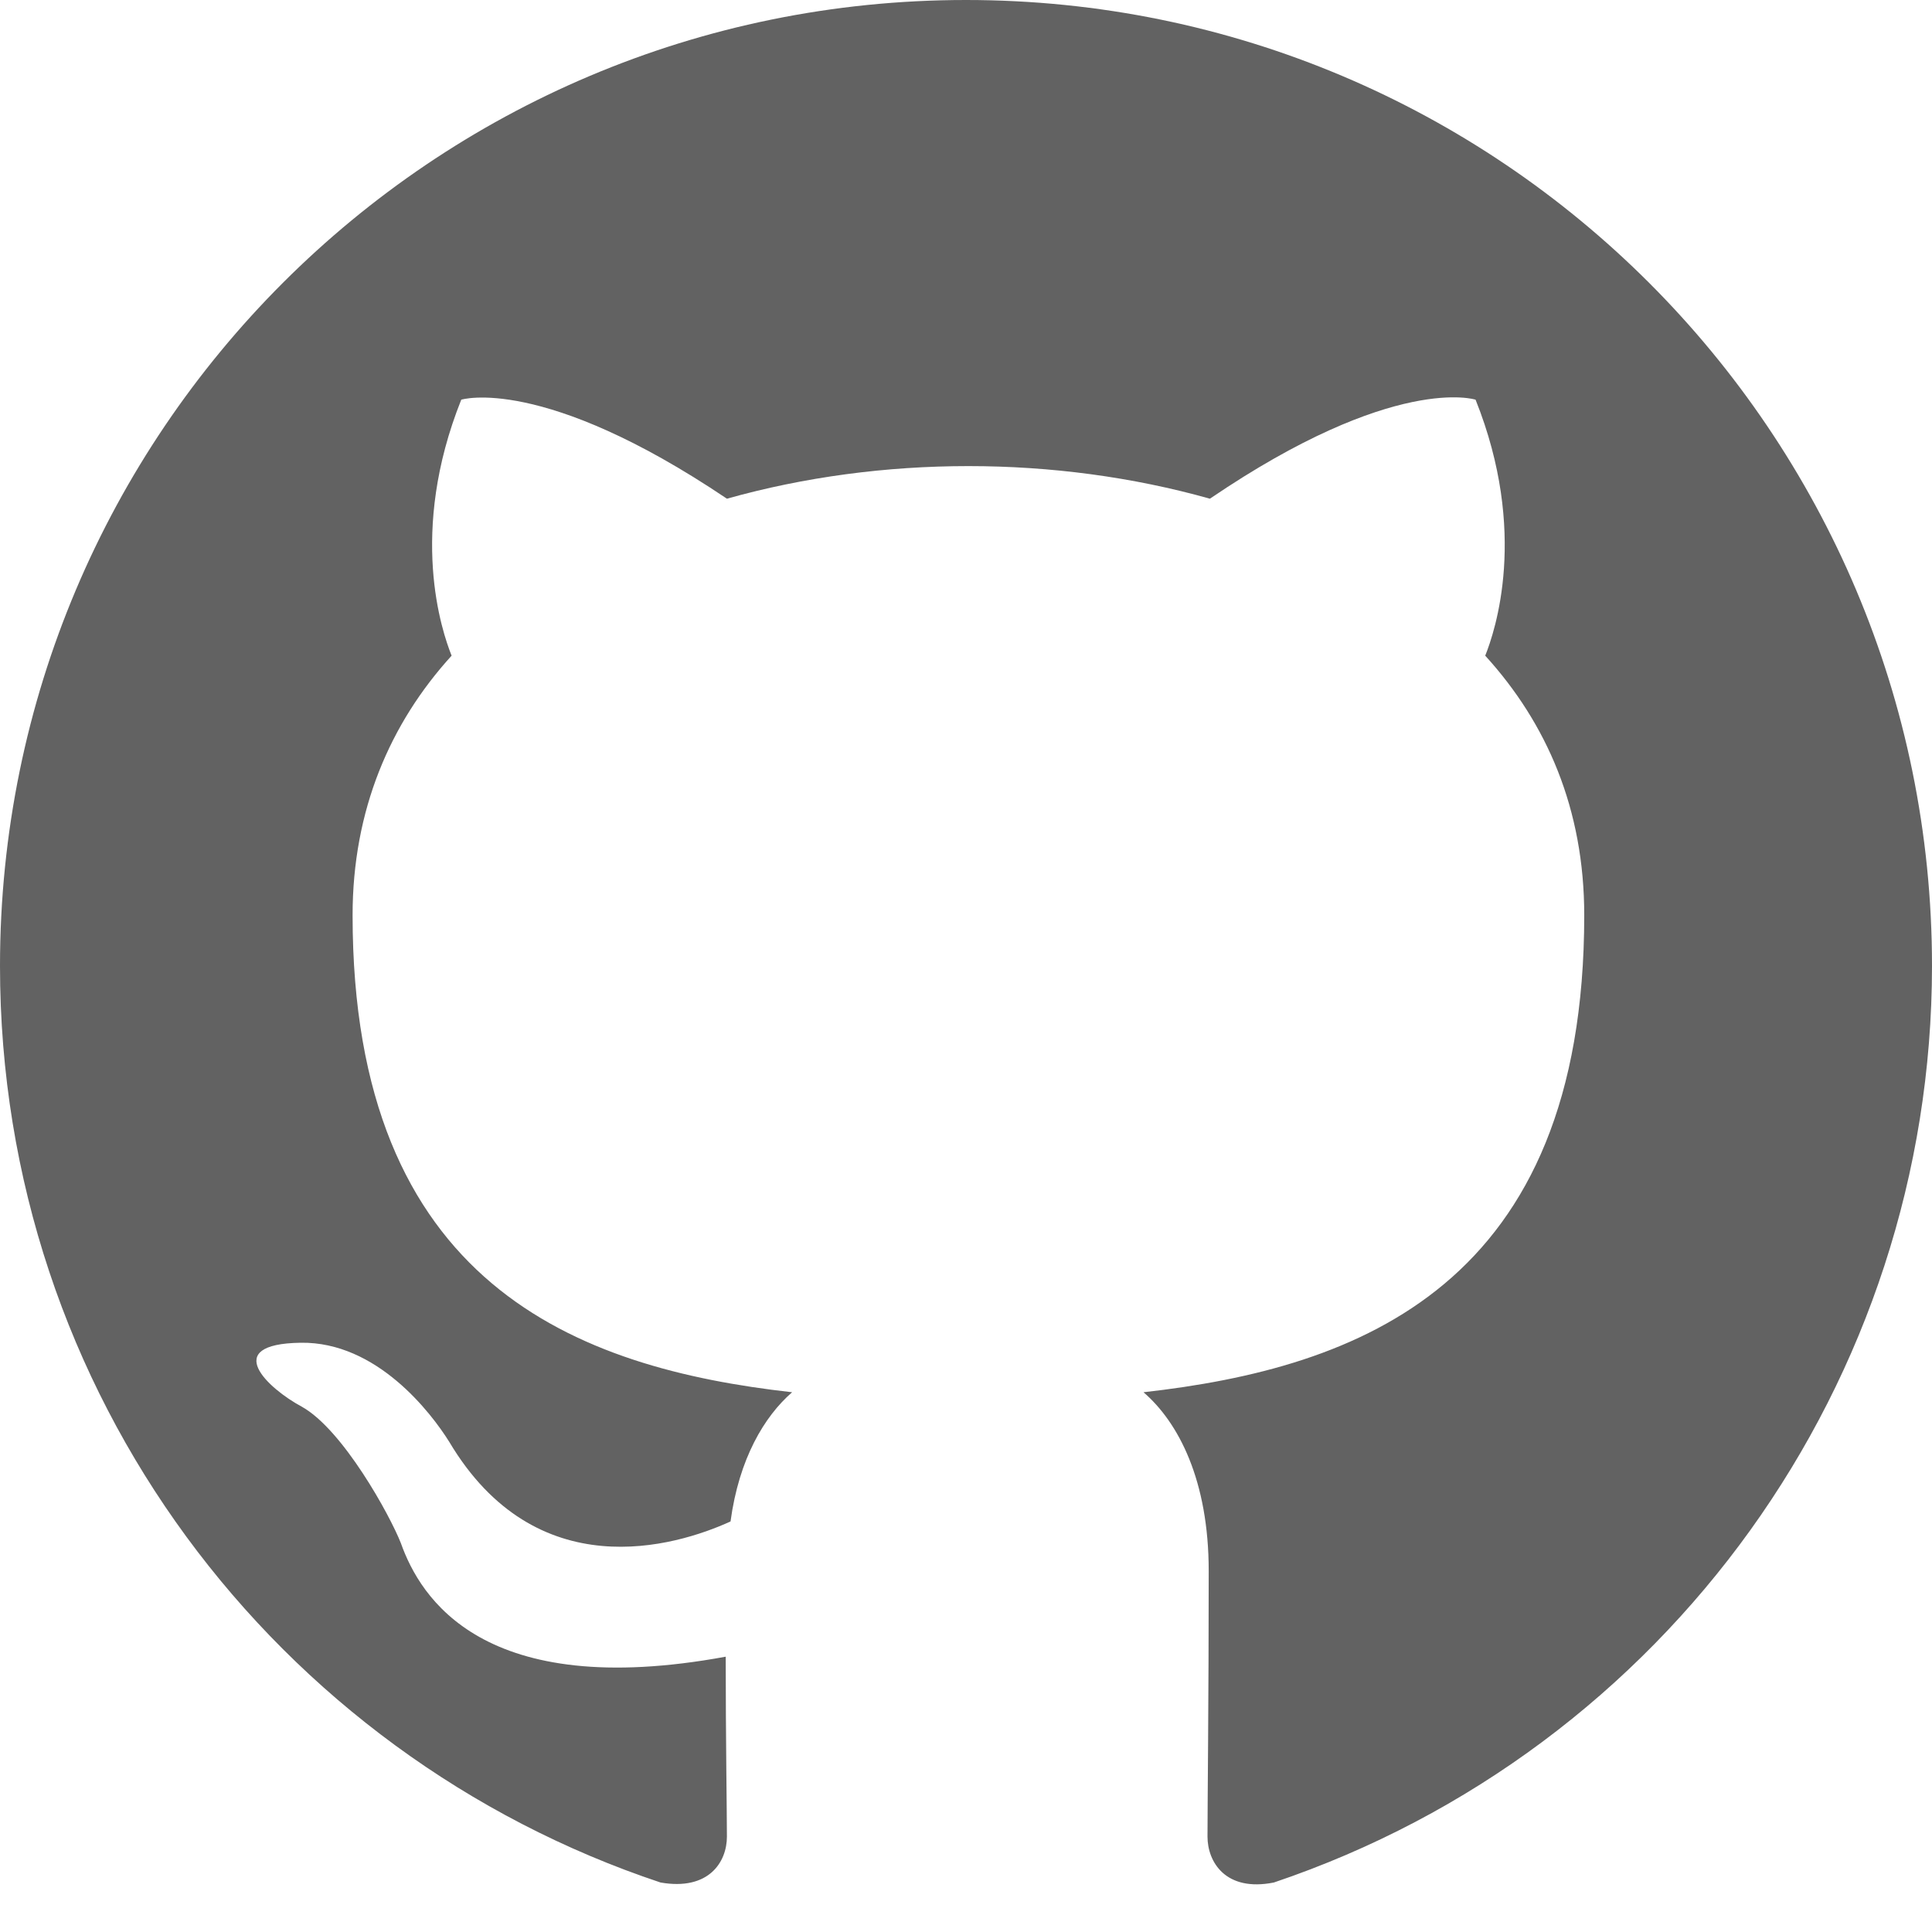
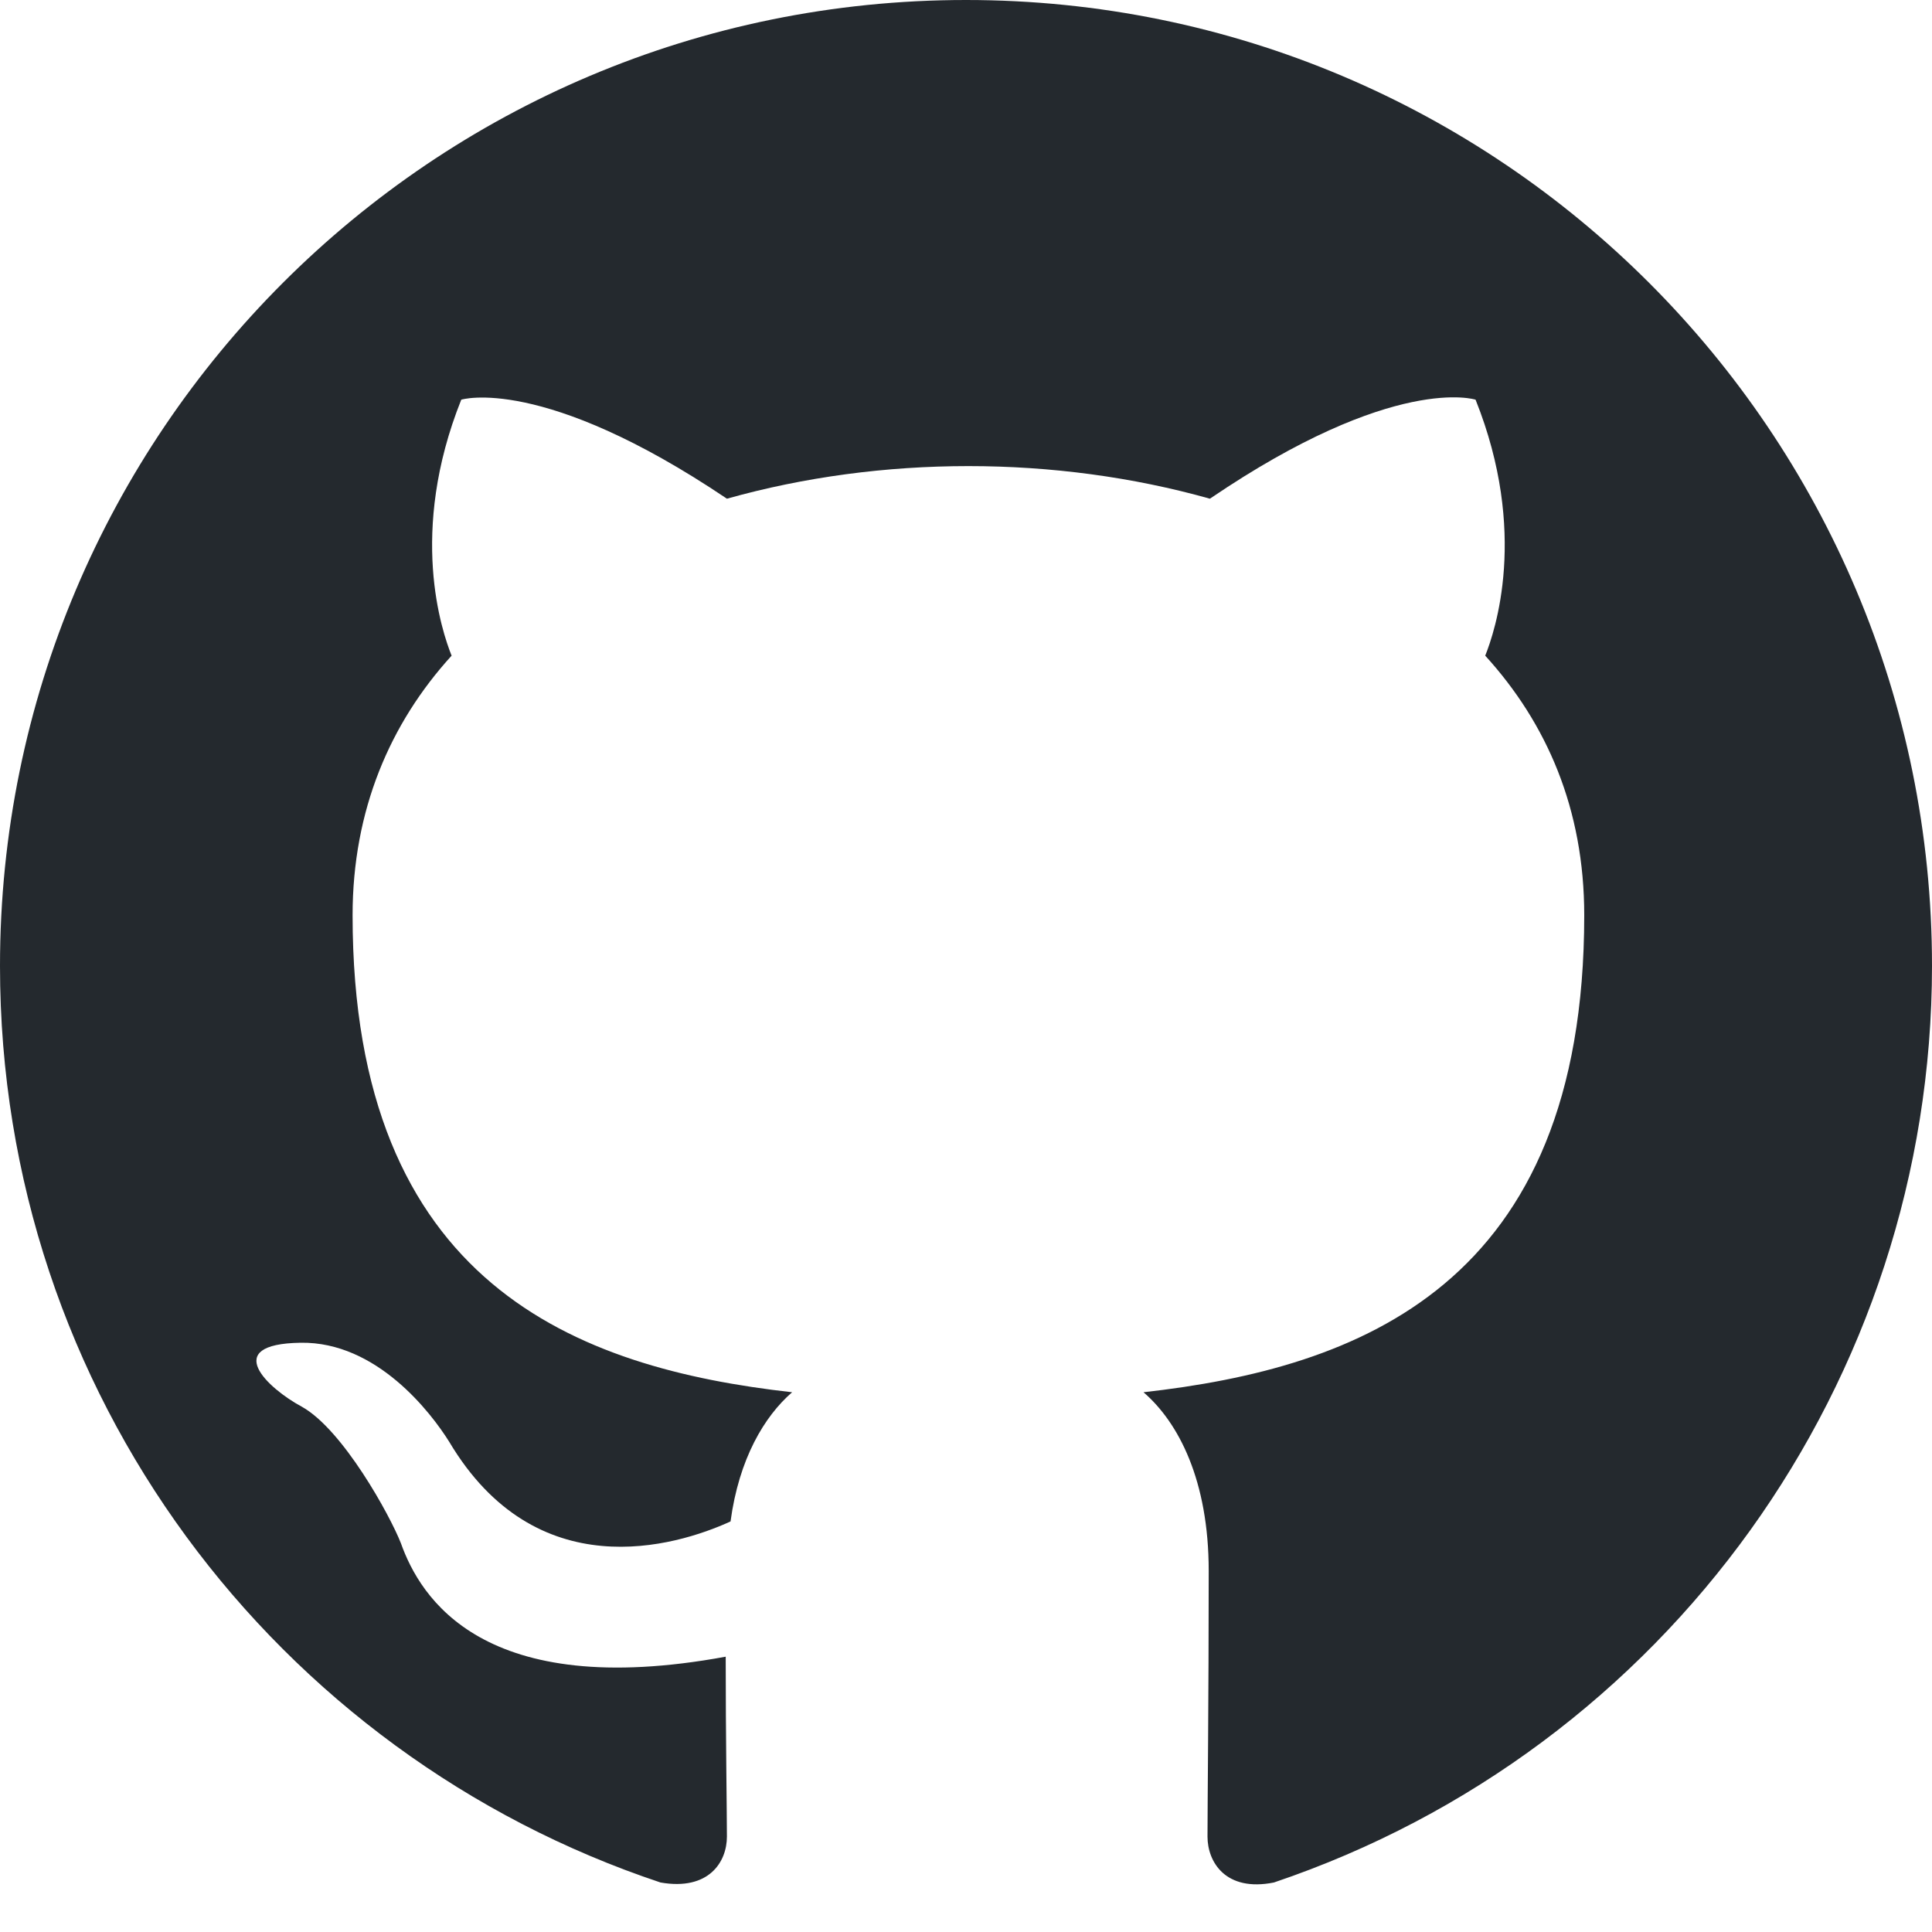
<svg xmlns="http://www.w3.org/2000/svg" width="24" height="24" preserveAspectRatio="xMidYMid meet" viewBox="0 0 24 24" style="-ms-transform: rotate(360deg); -webkit-transform: rotate(360deg); transform: rotate(360deg);">
  <g fill="none">
-     <path fill-rule="evenodd" clip-rule="evenodd" d="M12 0C5.37 0 0 5.37 0 12c0 5.31 3.435 9.795 8.205 11.385c.6.105.825-.255.825-.57c0-.285-.015-1.23-.015-2.235c-3.015.555-3.795-.735-4.035-1.41c-.135-.345-.72-1.41-1.23-1.695c-.42-.225-1.02-.78-.015-.795c.945-.015 1.62.87 1.845 1.23c1.08 1.815 2.805 1.305 3.495.99c.105-.78.42-1.305.765-1.605c-2.67-.3-5.46-1.335-5.46-5.925c0-1.305.465-2.385 1.23-3.225c-.12-.3-.54-1.53.12-3.18c0 0 1.005-.315 3.3 1.23c.96-.27 1.98-.405 3-.405s2.04.135 3 .405c2.295-1.56 3.3-1.23 3.3-1.23c.66 1.65.24 2.88.12 3.18c.765.84 1.23 1.905 1.23 3.225c0 4.605-2.805 5.625-5.475 5.925c.435.375.81 1.095.81 2.22c0 1.605-.015 2.895-.015 3.3c0 .315.225.69.825.57A12.02 12.02 0 0 0 24 12c0-6.63-5.37-12-12-12z" fill="#626262" />
+     <path fill-rule="evenodd" clip-rule="evenodd" d="M12 0C5.37 0 0 5.37 0 12c0 5.31 3.435 9.795 8.205 11.385c.6.105.825-.255.825-.57c0-.285-.015-1.23-.015-2.235c-3.015.555-3.795-.735-4.035-1.41c-.135-.345-.72-1.41-1.23-1.695c-.42-.225-1.02-.78-.015-.795c.945-.015 1.62.87 1.845 1.23c1.08 1.815 2.805 1.305 3.495.99c.105-.78.42-1.305.765-1.605c-2.67-.3-5.46-1.335-5.46-5.925c0-1.305.465-2.385 1.23-3.225c-.12-.3-.54-1.53.12-3.18c0 0 1.005-.315 3.3 1.23c.96-.27 1.98-.405 3-.405s2.04.135 3 .405c2.295-1.56 3.3-1.23 3.3-1.23c.66 1.65.24 2.88.12 3.18c.765.84 1.23 1.905 1.23 3.225c0 4.605-2.805 5.625-5.475 5.925c.435.375.81 1.095.81 2.22c0 1.605-.015 2.895-.015 3.3c0 .315.225.69.825.57A12.02 12.02 0 0 0 24 12c0-6.63-5.37-12-12-12z" fill="#24292e" />
  </g>
  <rect x="0" y="0" width="24" height="24" fill="rgba(0, 0, 0, 0)" />
</svg>
